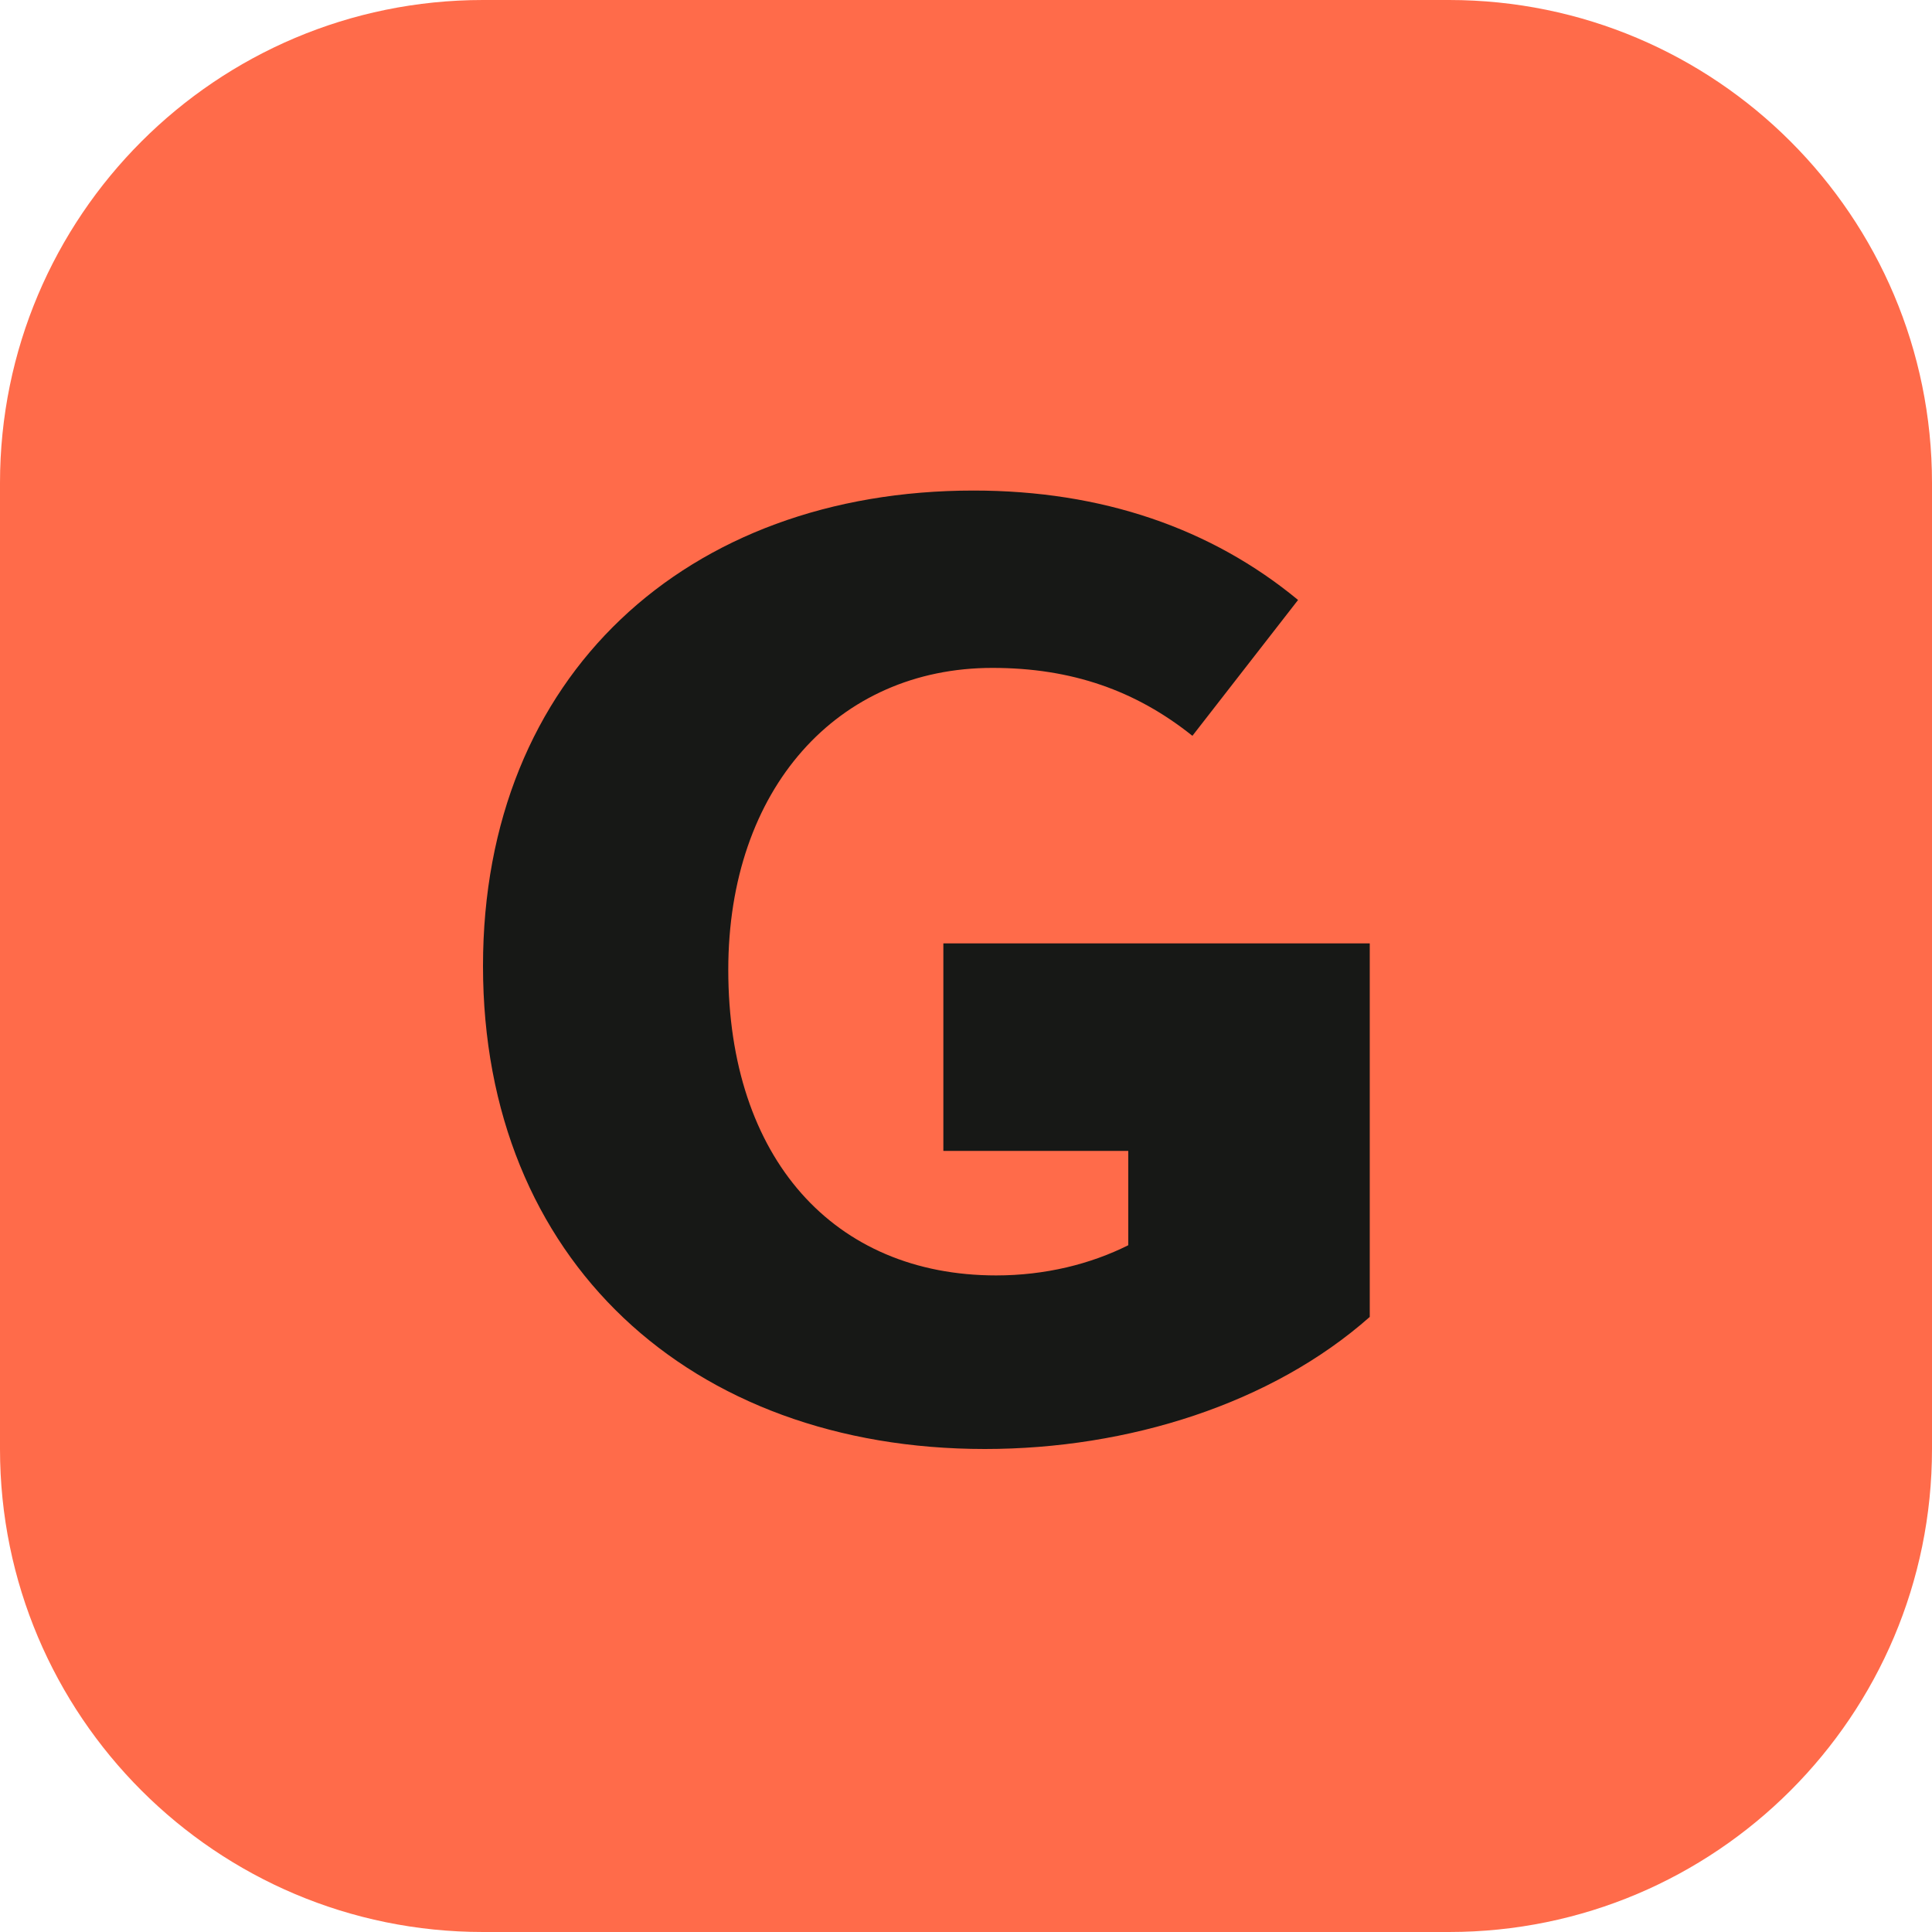
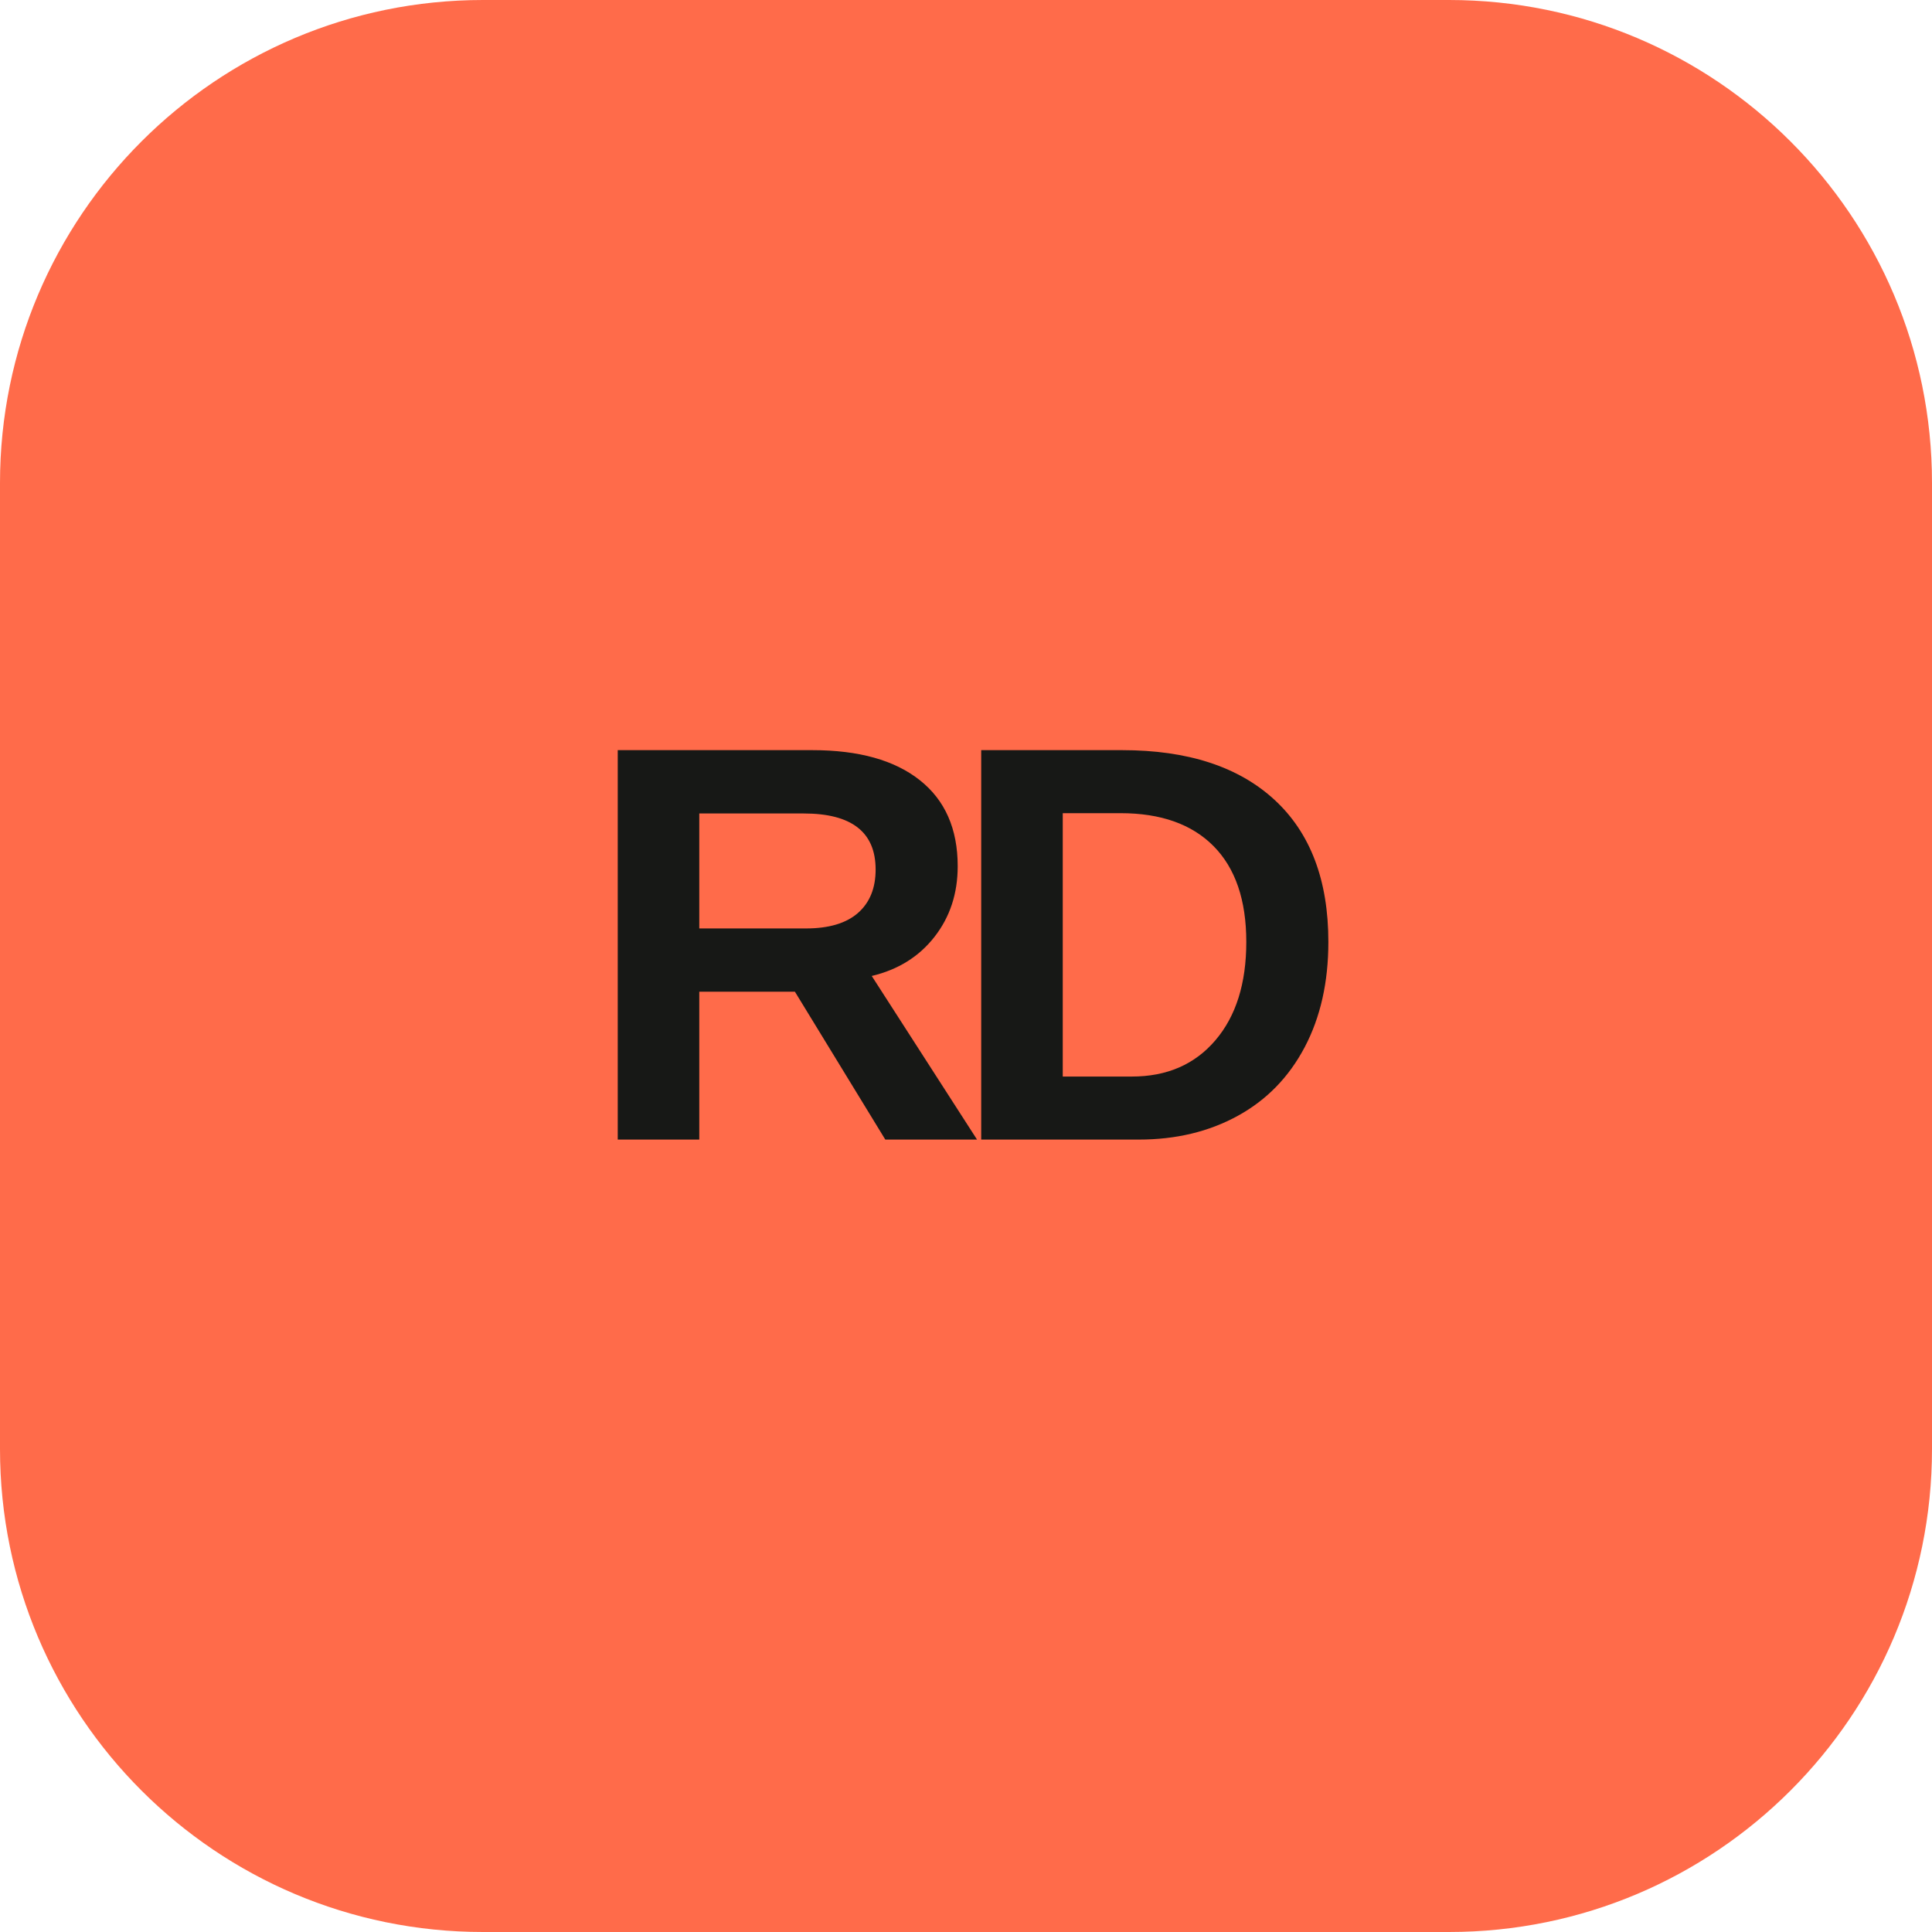
<svg xmlns="http://www.w3.org/2000/svg" viewBox="0 0 512 512">
  <rect width="512" height="512" rx="128" fill="#ff6b4a" />
-   <path d="M344 159c-23-19-52-29-86-29-76 0-130 49-130 126 0 78 55 128 133 128 38 0 76-12 102-35v-99H250v55h49v25c-10 5-22 8-35 8-43 0-71-31-71-81 0-48 29-80 70-80 21 0 38 6 53 18z" fill="#171816" />
+   <text x="256" y="302" text-anchor="middle" font-family="Arial, sans-serif" font-size="150" font-weight="800" letter-spacing="-12" fill="#171816">RD</text>
</svg>
